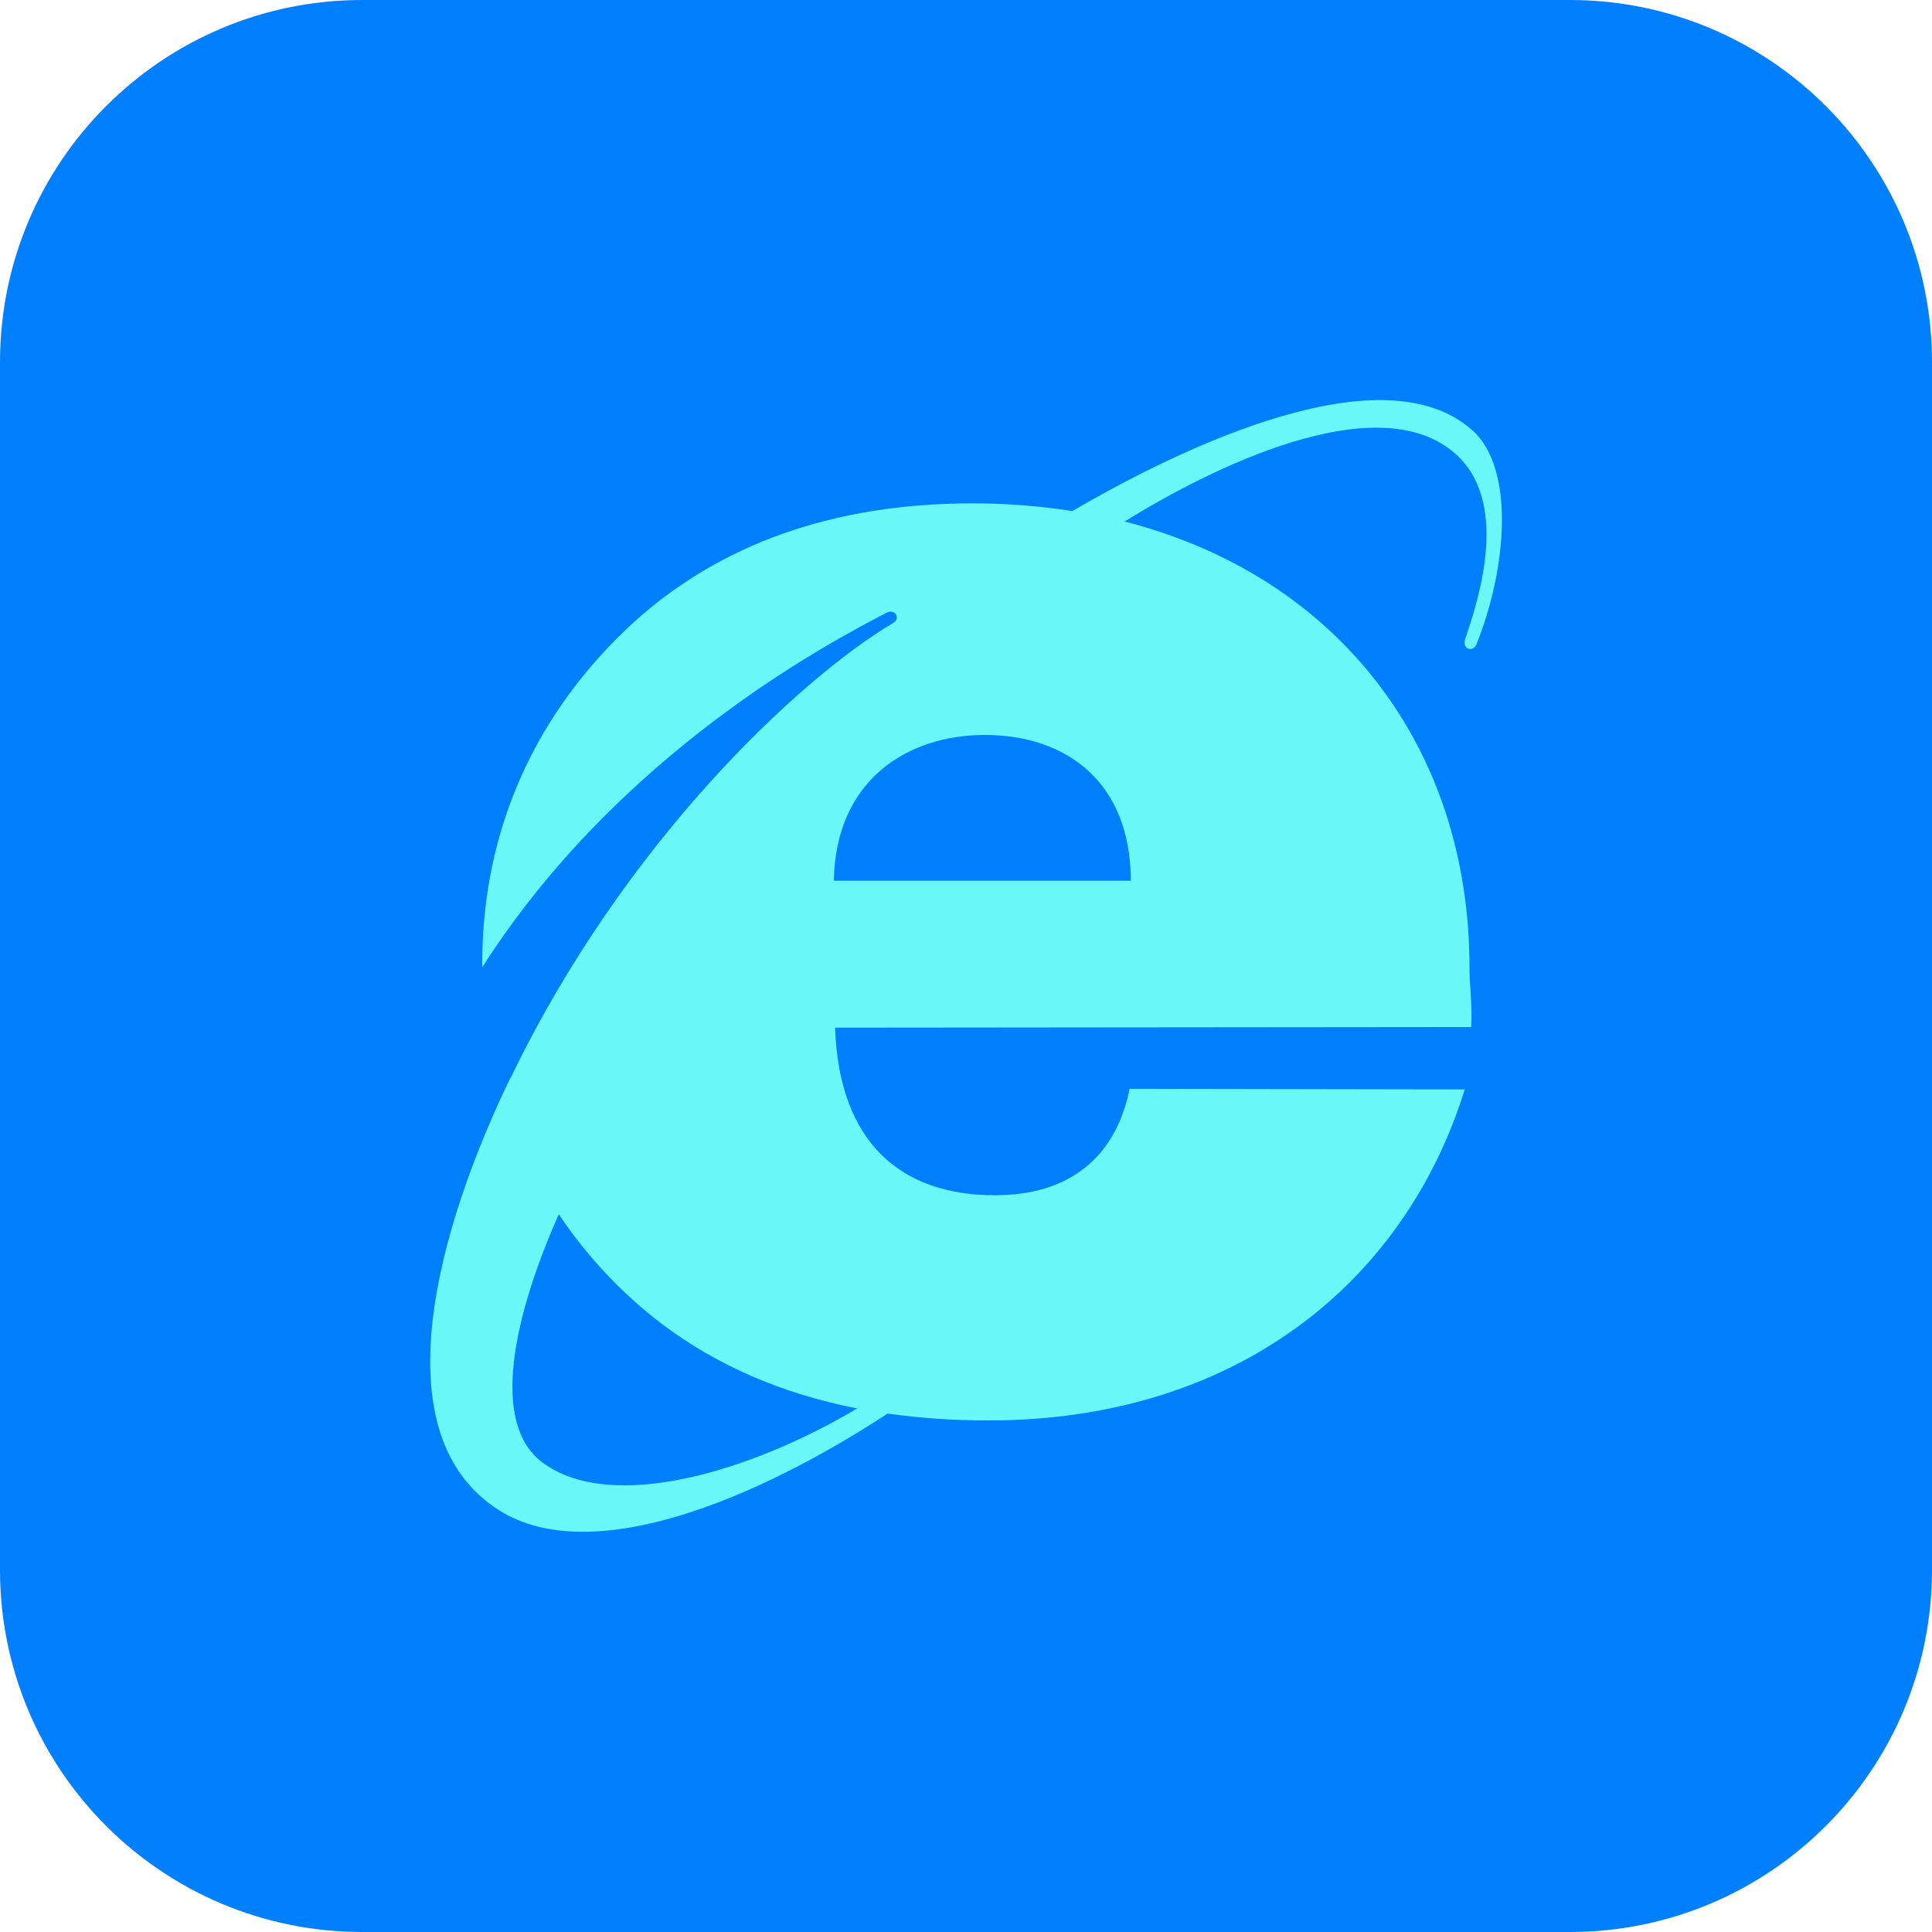
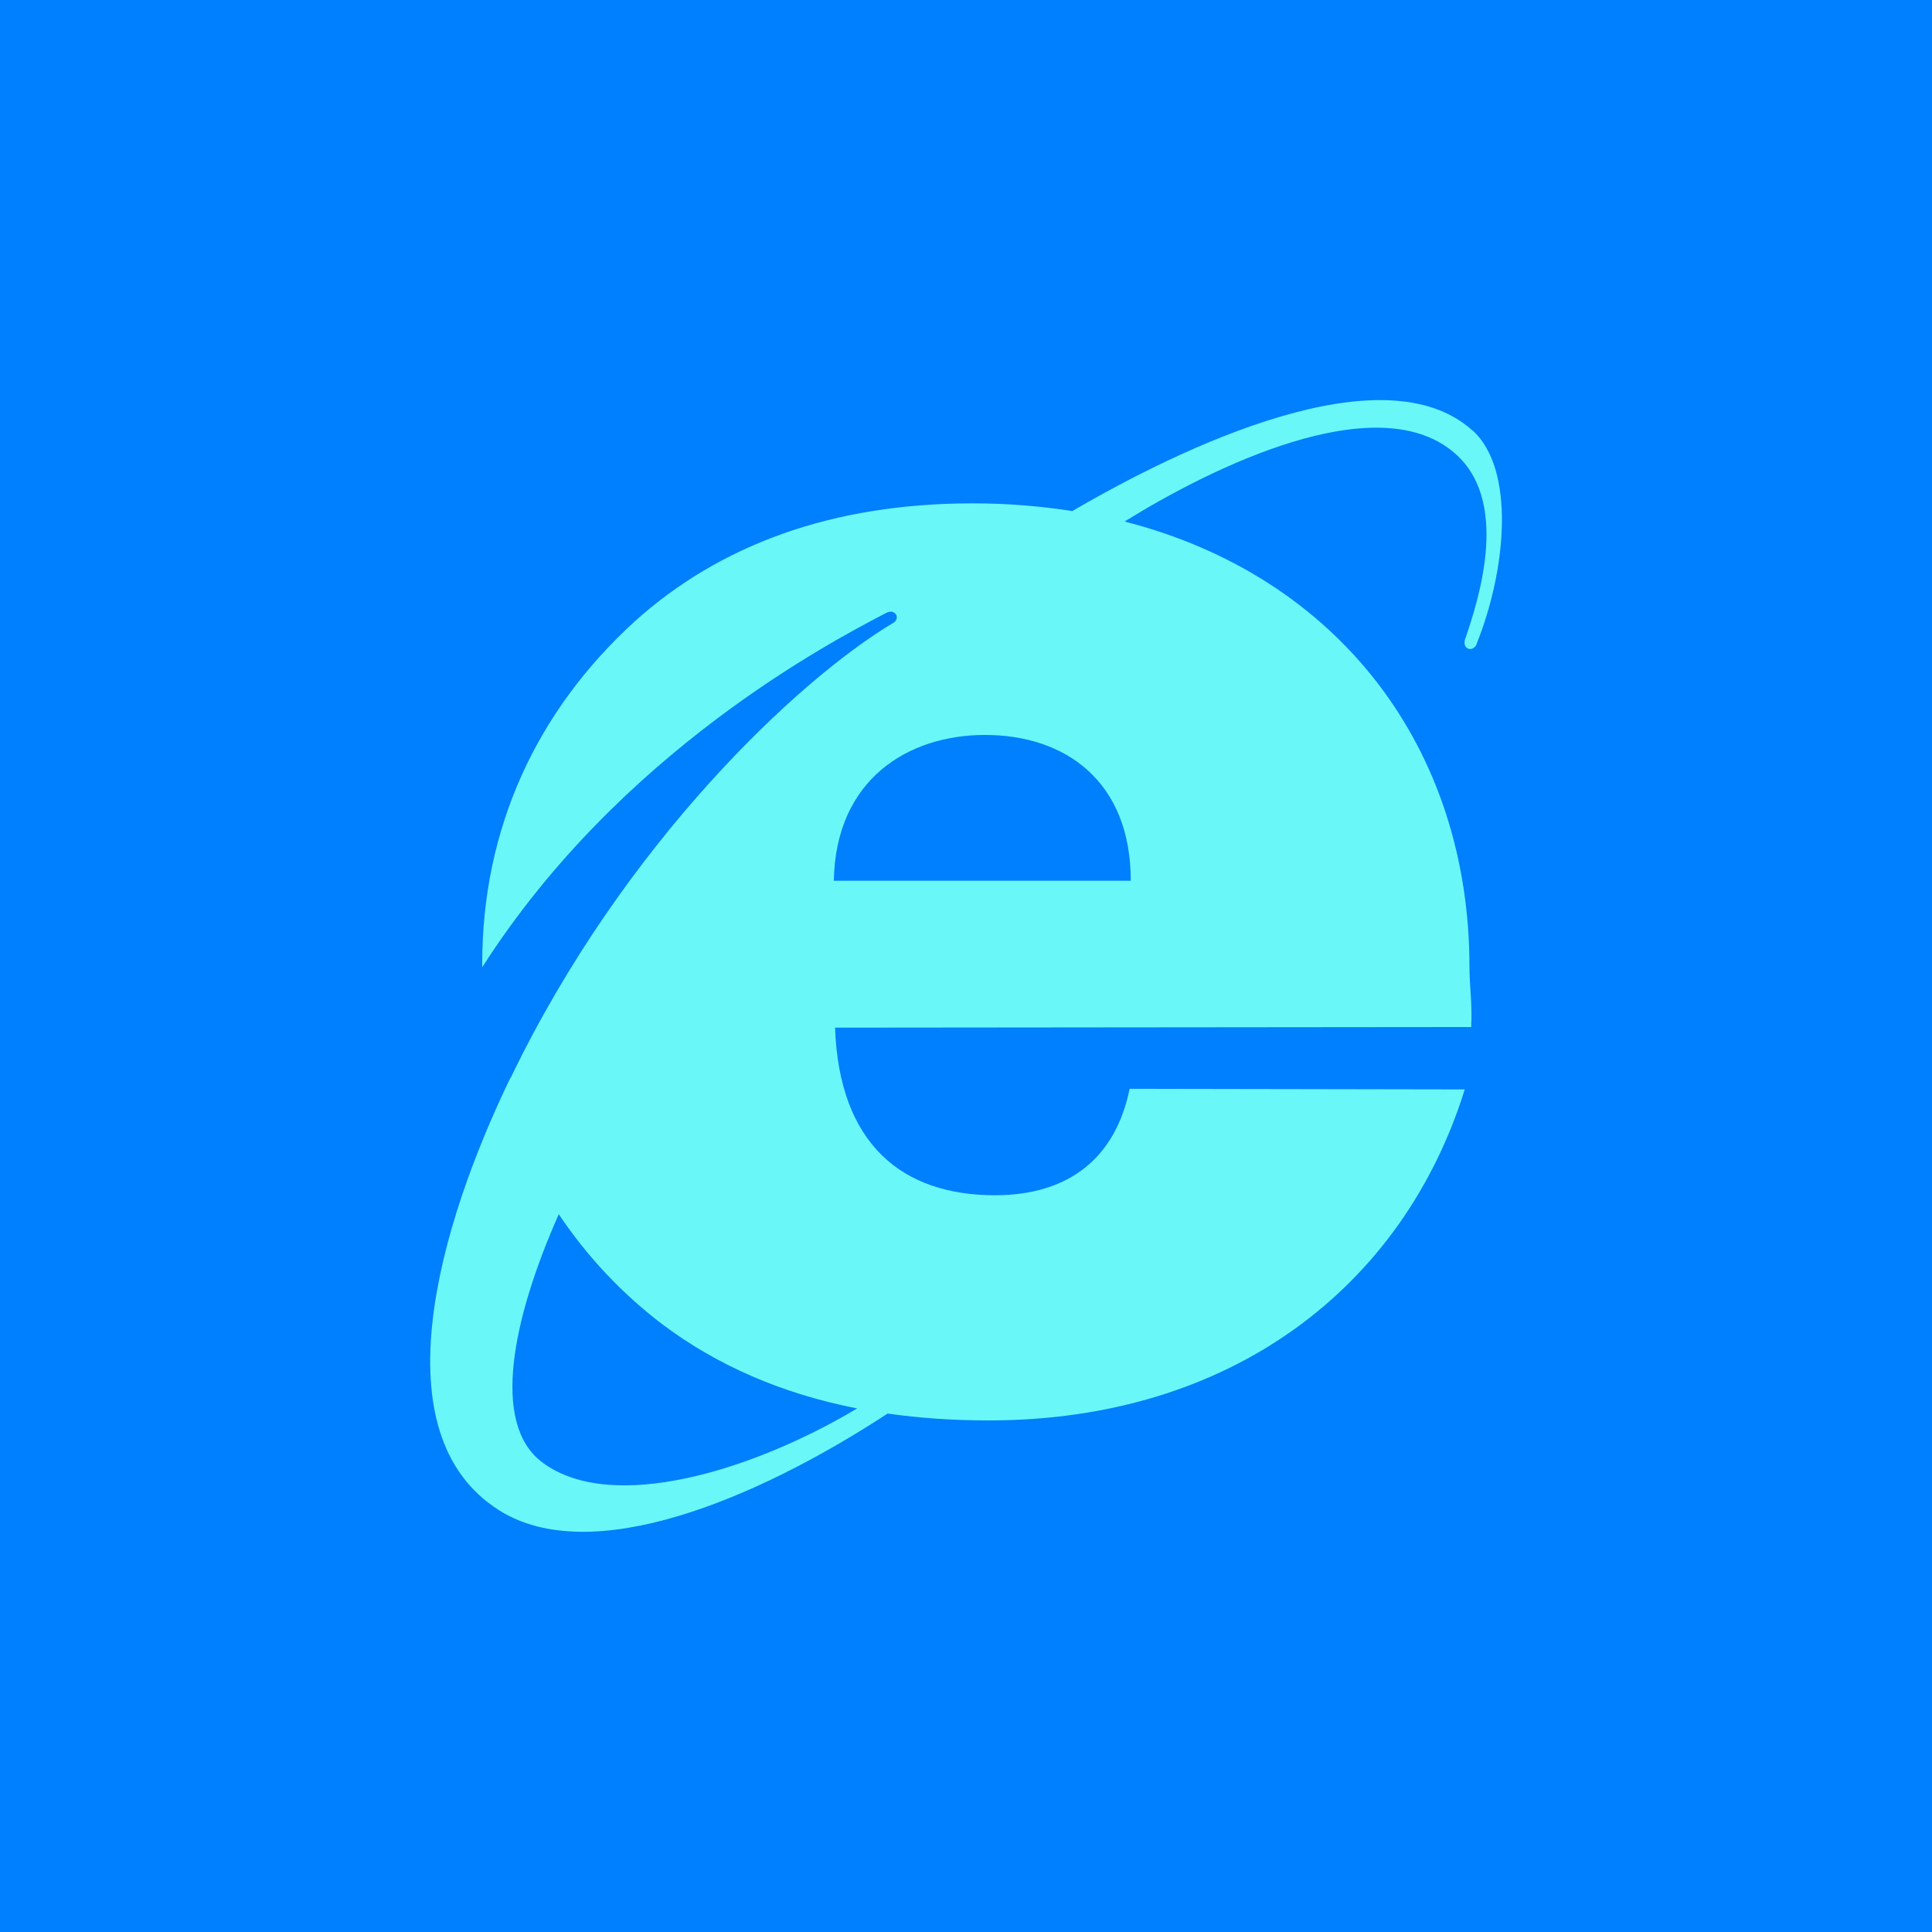
<svg xmlns="http://www.w3.org/2000/svg" width="32" height="32">
  <g id="Layer_1">
-     <rect rx="6" id="svg_8" height="32" width="32" y="0" x="0" stroke-width="0" stroke="#000" fill="#007fff" />
+     <rect id="svg_8" height="32" width="32" y="0" x="0" stroke-width="0" stroke="#000" fill="#007fff" />
    <path id="svg_3" d="m24.387,7.129c-1.467,-1.322 -4.792,0.264 -6.626,1.336c-0.526,-0.083 -1.077,-0.128 -1.652,-0.128c-2.317,0 -4.188,0.682 -5.609,1.967c-1.616,1.48 -2.513,3.418 -2.513,5.658c0,0.019 0.001,0.039 0.001,0.058c2.275,-3.564 5.772,-5.39 6.7,-5.873c0.147,-0.069 0.234,0.107 0.098,0.175c-0.01,0.029 -0.01,0 0,0c-1.56,0.934 -4.452,3.639 -6.329,7.533l-0.002,-0.005c-1.188,2.454 -2.191,5.902 -0.185,7.167c1.52,0.956 4.242,-0.172 6.432,-1.604c0.529,0.075 1.084,0.114 1.671,0.114c4.041,0 6.876,-2.23 7.888,-5.483l-5.551,-0.01c-0.233,1.149 -1.013,1.763 -2.23,1.763c-1.529,0 -2.58,-0.838 -2.649,-2.776l10.537,-0.01c0.019,-0.4 -0.029,-0.682 -0.029,-0.994c0,-3.634 -2.175,-6.473 -5.712,-7.379c1.44,-0.895 4.134,-2.221 5.431,-1.163c0.974,0.789 0.438,2.445 0.204,3.126c-0.039,0.176 0.166,0.205 0.205,0.039c0.486,-1.225 0.632,-2.872 -0.079,-3.514zm-10.19,16.199c-1.708,1.021 -4.064,1.757 -5.217,0.892c-0.86,-0.647 -0.482,-2.4 0.275,-4.109c0.459,0.686 1.034,1.305 1.711,1.82c0.915,0.688 1.989,1.154 3.23,1.397zm-0.386,-8.74c0.029,-1.685 1.237,-2.415 2.503,-2.415c1.334,0 2.415,0.769 2.415,2.415l-4.918,0z" opacity="undefined" stroke-width="0" stroke="#000" fill="#6af7f7" />
  </g>
</svg>
